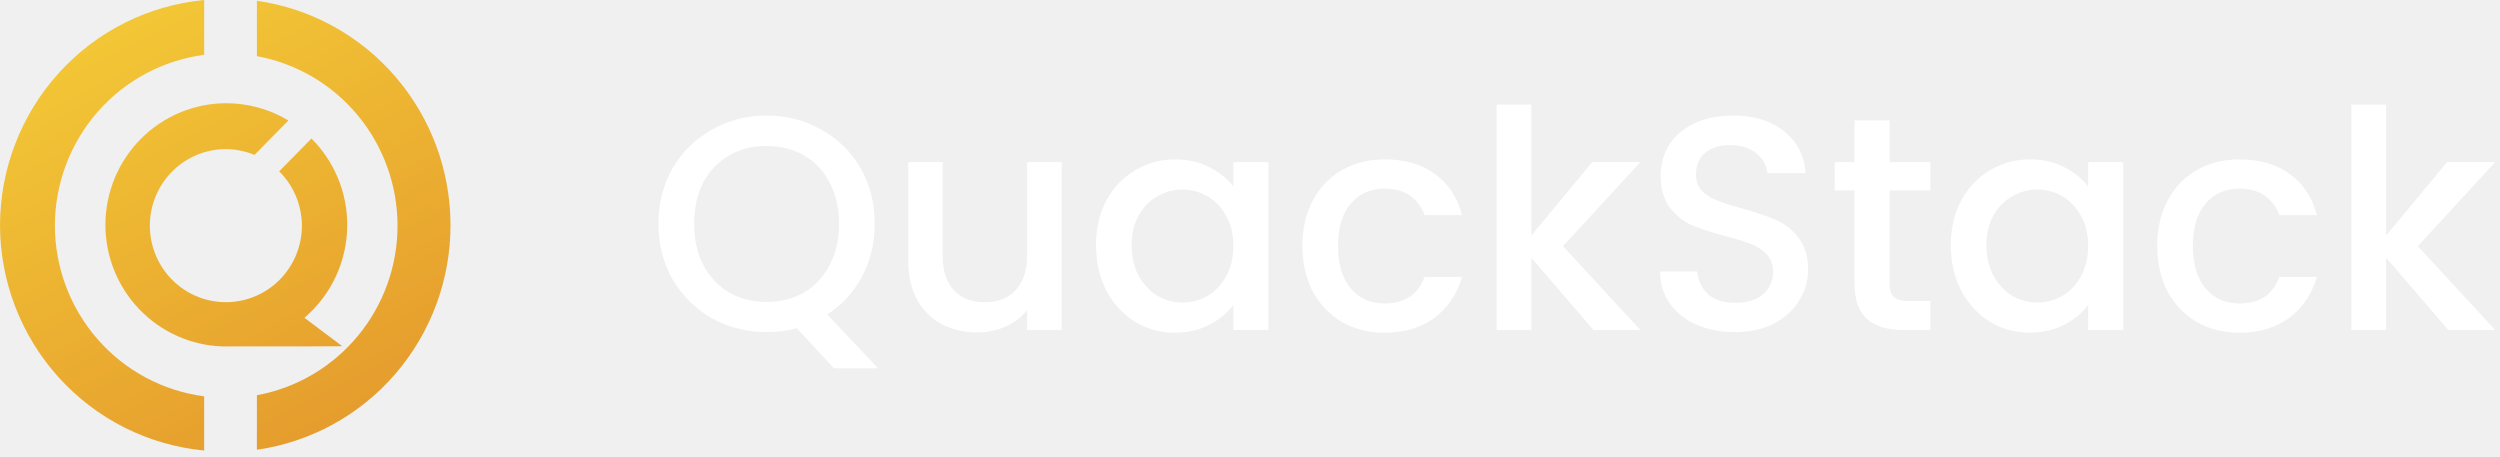
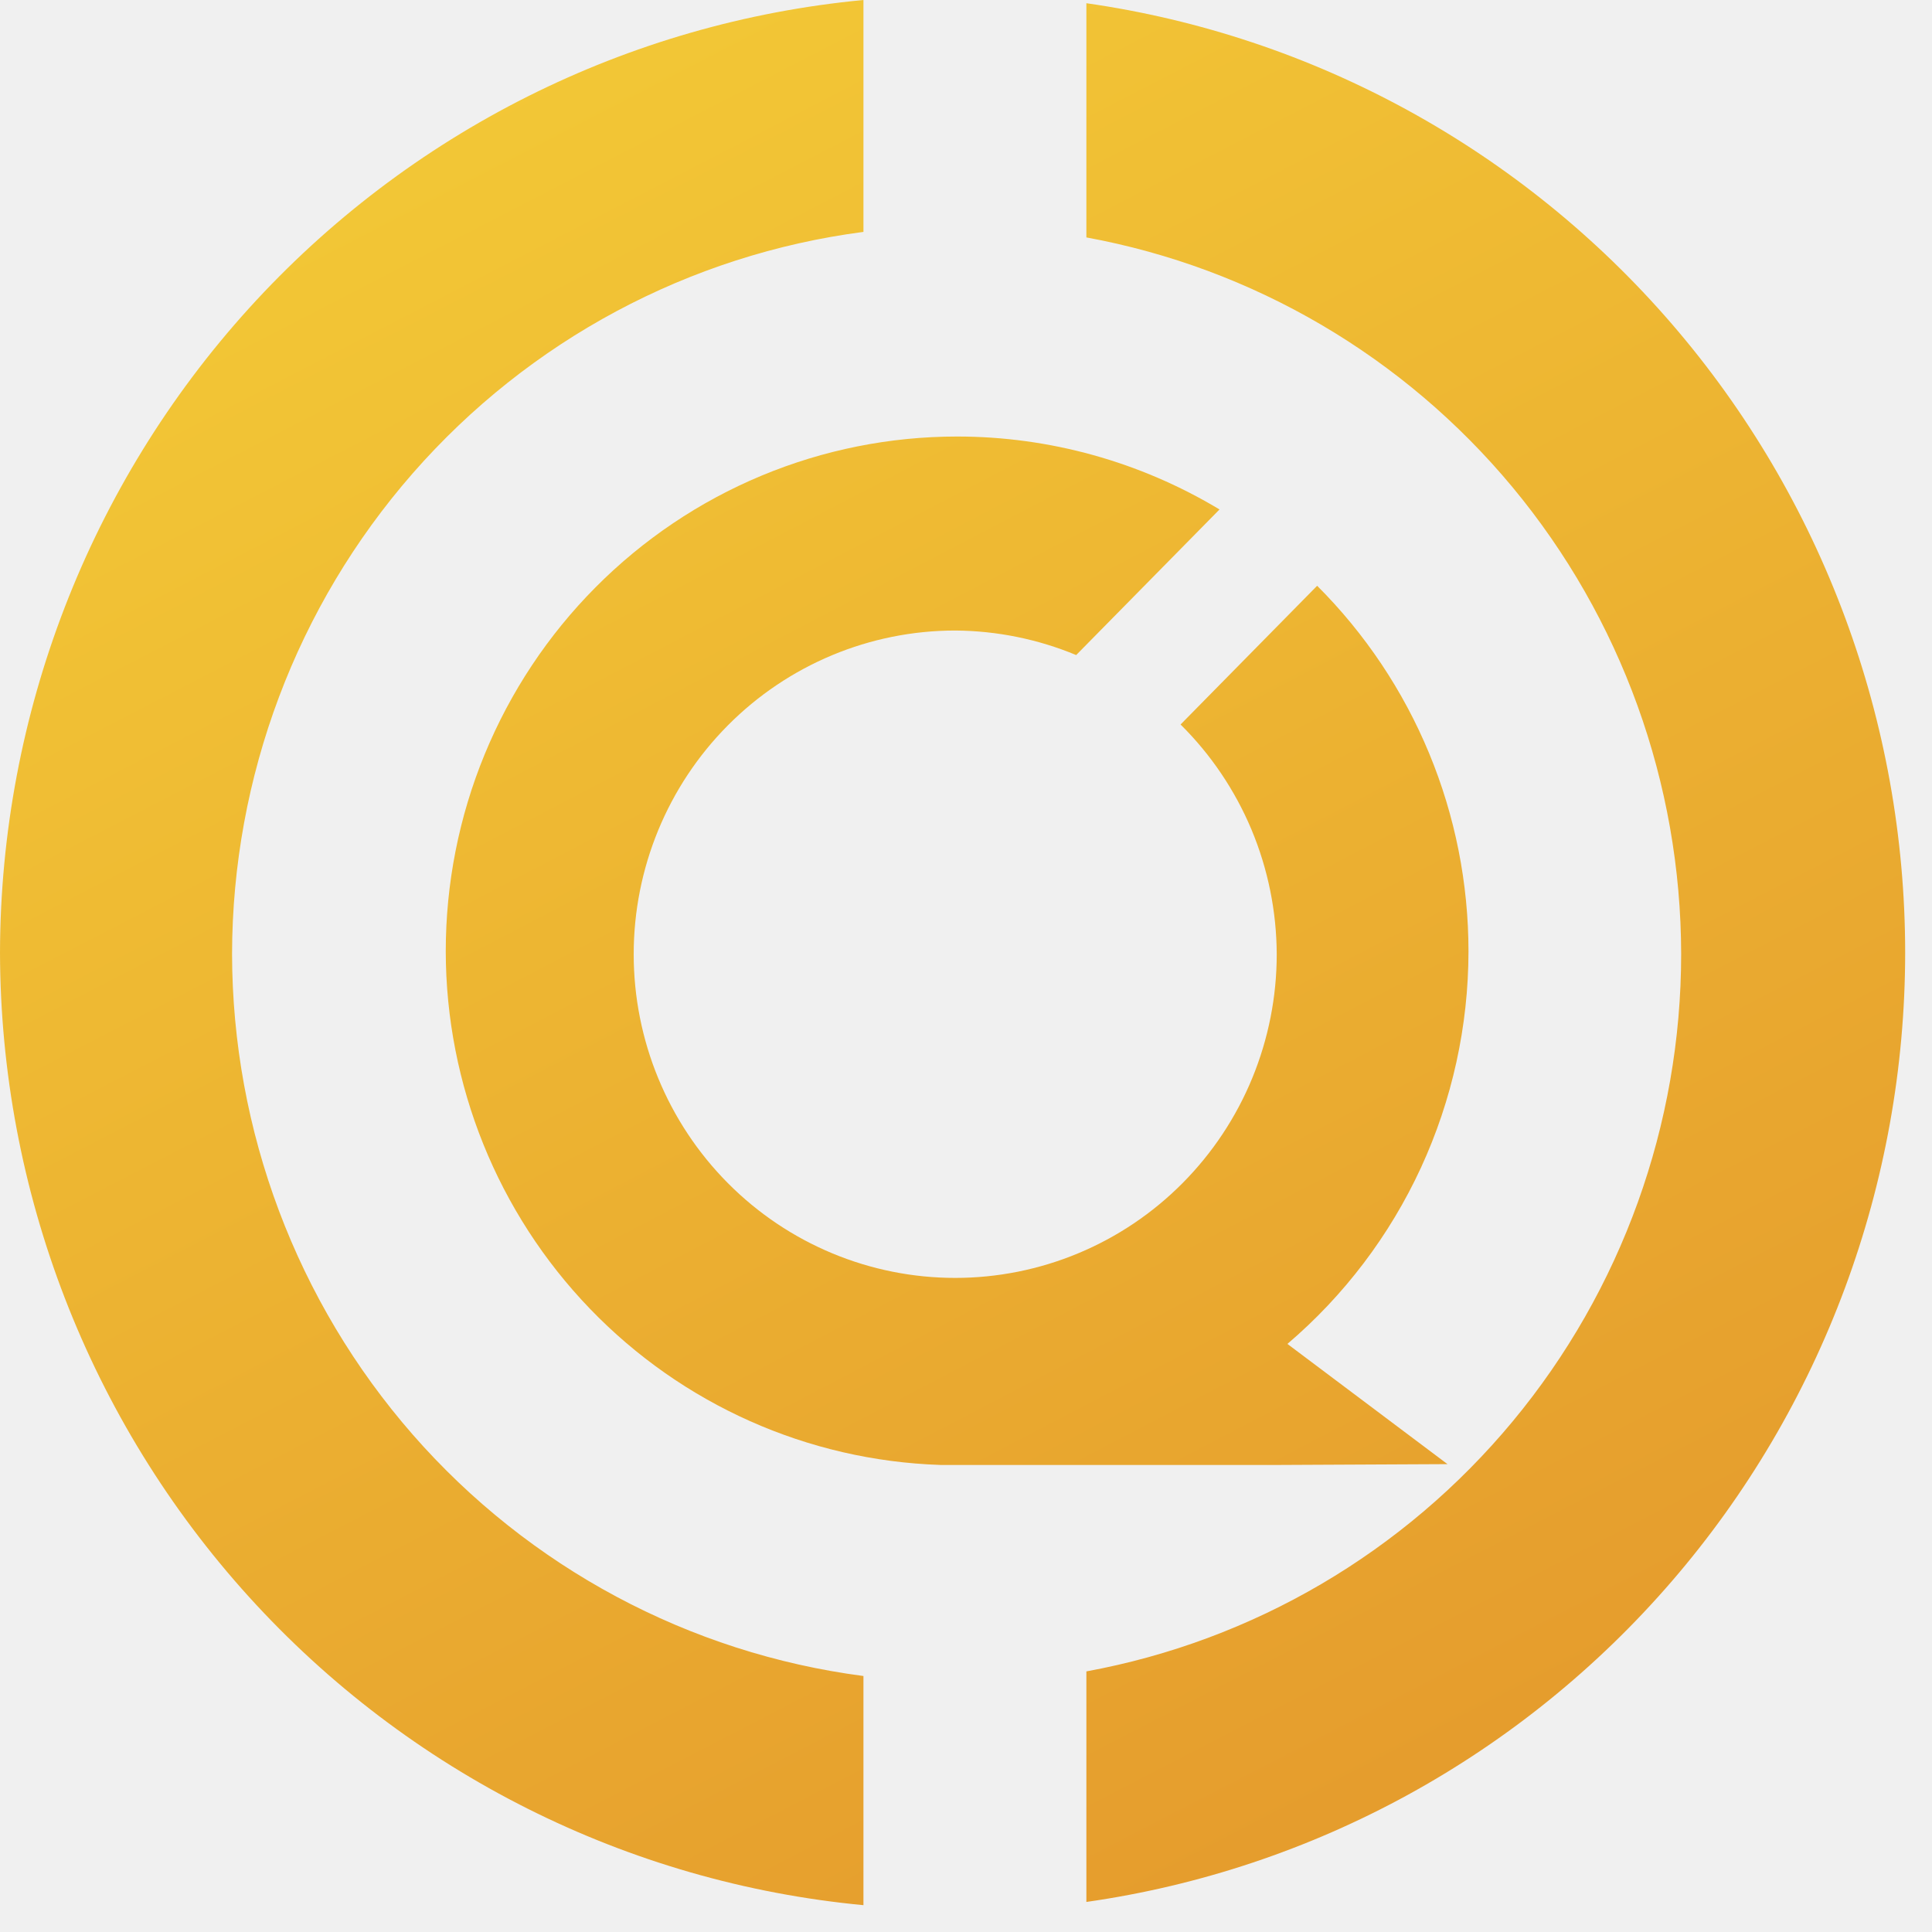
- <svg xmlns="http://www.w3.org/2000/svg" width="197" height="36" viewBox="0 0 197 36" fill="none">
+ <svg xmlns="http://www.w3.org/2000/svg" width="192" height="192" viewBox="0 0 36 36" fill="none">
  <g clip-path="url(#clip0_2_48)">
    <path d="M16.089 0C11.695 0.416 7.613 2.464 4.638 5.746C1.664 9.028 0.01 13.307 0 17.75C0.01 22.193 1.664 26.472 4.638 29.754C7.613 33.036 11.695 35.084 16.089 35.5V31.23C12.84 30.806 9.856 29.207 7.691 26.732C5.527 24.256 4.33 21.073 4.324 17.775C4.33 14.477 5.527 11.294 7.691 8.819C9.856 6.344 12.84 4.745 16.089 4.321V0ZM20.243 0.06V4.424C23.349 4.994 26.16 6.641 28.185 9.08C30.21 11.52 31.321 14.596 31.326 17.775C31.326 20.957 30.216 24.038 28.19 26.481C26.165 28.924 23.352 30.574 20.243 31.144V35.44C24.476 34.836 28.35 32.713 31.153 29.463C33.956 26.213 35.499 22.054 35.5 17.75C35.499 13.446 33.956 9.287 31.153 6.037C28.35 2.787 24.476 0.664 20.243 0.06Z" fill="url(#paint0_linear_2_48)" />
    <path d="M17.835 8.134C16.583 8.134 15.344 8.382 14.188 8.864C13.032 9.346 11.982 10.053 11.097 10.944C10.212 11.834 9.51 12.892 9.031 14.056C8.552 15.22 8.306 16.467 8.306 17.727C8.31 20.213 9.273 22.601 10.992 24.386C12.711 26.172 15.052 27.215 17.52 27.297L17.52 27.298H23.688L26.972 27.282L23.989 25.042C25.045 24.142 25.894 23.022 26.477 21.759C27.059 20.496 27.362 19.12 27.363 17.727C27.363 16.46 27.114 15.206 26.63 14.037C26.146 12.868 25.436 11.807 24.543 10.915L21.998 13.5C22.563 14.059 23.012 14.725 23.32 15.459C23.627 16.194 23.787 16.983 23.79 17.781C23.79 18.573 23.635 19.357 23.334 20.089C23.033 20.821 22.592 21.485 22.035 22.046C21.479 22.606 20.819 23.05 20.092 23.353C19.365 23.656 18.586 23.812 17.799 23.812C16.21 23.812 14.686 23.177 13.563 22.046C12.439 20.914 11.808 19.38 11.808 17.781C11.808 16.181 12.439 14.647 13.563 13.516C14.686 12.385 16.21 11.749 17.799 11.749C18.573 11.754 19.338 11.909 20.053 12.206L22.724 9.493C21.246 8.604 19.556 8.134 17.835 8.134Z" fill="url(#paint1_linear_2_48)" />
  </g>
-   <path d="M65.712 29.024L62.784 25.856C62.064 26.064 61.272 26.168 60.408 26.168C58.856 26.168 57.424 25.808 56.112 25.088C54.816 24.352 53.784 23.336 53.016 22.04C52.264 20.728 51.888 19.256 51.888 17.624C51.888 15.992 52.264 14.528 53.016 13.232C53.784 11.936 54.816 10.928 56.112 10.208C57.424 9.472 58.856 9.104 60.408 9.104C61.976 9.104 63.408 9.472 64.704 10.208C66.016 10.928 67.048 11.936 67.8 13.232C68.552 14.528 68.928 15.992 68.928 17.624C68.928 19.16 68.592 20.552 67.92 21.8C67.264 23.032 66.352 24.024 65.184 24.776L69.192 29.024H65.712ZM54.696 17.624C54.696 18.856 54.936 19.944 55.416 20.888C55.912 21.816 56.592 22.536 57.456 23.048C58.32 23.544 59.304 23.792 60.408 23.792C61.512 23.792 62.496 23.544 63.36 23.048C64.224 22.536 64.896 21.816 65.376 20.888C65.872 19.944 66.12 18.856 66.12 17.624C66.12 16.392 65.872 15.312 65.376 14.384C64.896 13.456 64.224 12.744 63.36 12.248C62.496 11.752 61.512 11.504 60.408 11.504C59.304 11.504 58.32 11.752 57.456 12.248C56.592 12.744 55.912 13.456 55.416 14.384C54.936 15.312 54.696 16.392 54.696 17.624ZM83.667 12.776V26H80.931V24.44C80.499 24.984 79.931 25.416 79.227 25.736C78.539 26.04 77.803 26.192 77.019 26.192C75.979 26.192 75.043 25.976 74.211 25.544C73.395 25.112 72.747 24.472 72.267 23.624C71.803 22.776 71.571 21.752 71.571 20.552V12.776H74.283V20.144C74.283 21.328 74.579 22.24 75.171 22.88C75.763 23.504 76.571 23.816 77.595 23.816C78.619 23.816 79.427 23.504 80.019 22.88C80.627 22.24 80.931 21.328 80.931 20.144V12.776H83.667ZM86.365 19.328C86.365 18 86.637 16.824 87.181 15.8C87.741 14.776 88.493 13.984 89.437 13.424C90.397 12.848 91.453 12.56 92.605 12.56C93.645 12.56 94.549 12.768 95.317 13.184C96.101 13.584 96.725 14.088 97.189 14.696V12.776H99.949V26H97.189V24.032C96.725 24.656 96.093 25.176 95.293 25.592C94.493 26.008 93.581 26.216 92.557 26.216C91.421 26.216 90.381 25.928 89.437 25.352C88.493 24.76 87.741 23.944 87.181 22.904C86.637 21.848 86.365 20.656 86.365 19.328ZM97.189 19.376C97.189 18.464 96.997 17.672 96.613 17C96.245 16.328 95.757 15.816 95.149 15.464C94.541 15.112 93.885 14.936 93.181 14.936C92.477 14.936 91.821 15.112 91.213 15.464C90.605 15.8 90.109 16.304 89.725 16.976C89.357 17.632 89.173 18.416 89.173 19.328C89.173 20.24 89.357 21.04 89.725 21.728C90.109 22.416 90.605 22.944 91.213 23.312C91.837 23.664 92.493 23.84 93.181 23.84C93.885 23.84 94.541 23.664 95.149 23.312C95.757 22.96 96.245 22.448 96.613 21.776C96.997 21.088 97.189 20.288 97.189 19.376ZM102.63 19.376C102.63 18.016 102.902 16.824 103.446 15.8C104.006 14.76 104.774 13.96 105.75 13.4C106.726 12.84 107.846 12.56 109.11 12.56C110.71 12.56 112.03 12.944 113.07 13.712C114.126 14.464 114.838 15.544 115.206 16.952H112.254C112.014 16.296 111.63 15.784 111.102 15.416C110.574 15.048 109.91 14.864 109.11 14.864C107.99 14.864 107.094 15.264 106.422 16.064C105.766 16.848 105.438 17.952 105.438 19.376C105.438 20.8 105.766 21.912 106.422 22.712C107.094 23.512 107.99 23.912 109.11 23.912C110.694 23.912 111.742 23.216 112.254 21.824H115.206C114.822 23.168 114.102 24.24 113.046 25.04C111.99 25.824 110.678 26.216 109.11 26.216C107.846 26.216 106.726 25.936 105.75 25.376C104.774 24.8 104.006 24 103.446 22.976C102.902 21.936 102.63 20.736 102.63 19.376ZM123.165 19.4L129.261 26H125.565L120.669 20.312V26H117.933V8.24H120.669V18.56L125.469 12.776H129.261L123.165 19.4ZM136.718 26.168C135.598 26.168 134.59 25.976 133.694 25.592C132.798 25.192 132.094 24.632 131.582 23.912C131.07 23.192 130.814 22.352 130.814 21.392H133.742C133.806 22.112 134.086 22.704 134.582 23.168C135.094 23.632 135.806 23.864 136.718 23.864C137.662 23.864 138.398 23.64 138.926 23.192C139.454 22.728 139.718 22.136 139.718 21.416C139.718 20.856 139.55 20.4 139.214 20.048C138.894 19.696 138.486 19.424 137.99 19.232C137.51 19.04 136.838 18.832 135.974 18.608C134.886 18.32 133.998 18.032 133.31 17.744C132.638 17.44 132.062 16.976 131.582 16.352C131.102 15.728 130.862 14.896 130.862 13.856C130.862 12.896 131.102 12.056 131.582 11.336C132.062 10.616 132.734 10.064 133.598 9.68C134.462 9.296 135.462 9.104 136.598 9.104C138.214 9.104 139.534 9.512 140.558 10.328C141.598 11.128 142.174 12.232 142.286 13.64H139.262C139.214 13.032 138.926 12.512 138.398 12.08C137.87 11.648 137.174 11.432 136.31 11.432C135.526 11.432 134.886 11.632 134.39 12.032C133.894 12.432 133.646 13.008 133.646 13.76C133.646 14.272 133.798 14.696 134.102 15.032C134.422 15.352 134.822 15.608 135.302 15.8C135.782 15.992 136.438 16.2 137.27 16.424C138.374 16.728 139.27 17.032 139.958 17.336C140.662 17.64 141.254 18.112 141.734 18.752C142.23 19.376 142.478 20.216 142.478 21.272C142.478 22.12 142.246 22.92 141.782 23.672C141.334 24.424 140.67 25.032 139.79 25.496C138.926 25.944 137.902 26.168 136.718 26.168ZM148.898 15.008V22.328C148.898 22.824 149.01 23.184 149.234 23.408C149.474 23.616 149.874 23.72 150.434 23.72H152.114V26H149.954C148.722 26 147.778 25.712 147.122 25.136C146.466 24.56 146.138 23.624 146.138 22.328V15.008H144.578V12.776H146.138V9.488H148.898V12.776H152.114V15.008H148.898ZM153.724 19.328C153.724 18 153.996 16.824 154.54 15.8C155.1 14.776 155.852 13.984 156.796 13.424C157.756 12.848 158.812 12.56 159.964 12.56C161.004 12.56 161.908 12.768 162.676 13.184C163.46 13.584 164.084 14.088 164.548 14.696V12.776H167.308V26H164.548V24.032C164.084 24.656 163.452 25.176 162.652 25.592C161.852 26.008 160.94 26.216 159.916 26.216C158.78 26.216 157.74 25.928 156.796 25.352C155.852 24.76 155.1 23.944 154.54 22.904C153.996 21.848 153.724 20.656 153.724 19.328ZM164.548 19.376C164.548 18.464 164.356 17.672 163.972 17C163.604 16.328 163.116 15.816 162.508 15.464C161.9 15.112 161.244 14.936 160.54 14.936C159.836 14.936 159.18 15.112 158.572 15.464C157.964 15.8 157.468 16.304 157.084 16.976C156.716 17.632 156.532 18.416 156.532 19.328C156.532 20.24 156.716 21.04 157.084 21.728C157.468 22.416 157.964 22.944 158.572 23.312C159.196 23.664 159.852 23.84 160.54 23.84C161.244 23.84 161.9 23.664 162.508 23.312C163.116 22.96 163.604 22.448 163.972 21.776C164.356 21.088 164.548 20.288 164.548 19.376ZM169.99 19.376C169.99 18.016 170.262 16.824 170.806 15.8C171.366 14.76 172.134 13.96 173.11 13.4C174.086 12.84 175.206 12.56 176.47 12.56C178.07 12.56 179.39 12.944 180.43 13.712C181.486 14.464 182.198 15.544 182.566 16.952H179.614C179.374 16.296 178.99 15.784 178.462 15.416C177.934 15.048 177.27 14.864 176.47 14.864C175.35 14.864 174.454 15.264 173.782 16.064C173.126 16.848 172.798 17.952 172.798 19.376C172.798 20.8 173.126 21.912 173.782 22.712C174.454 23.512 175.35 23.912 176.47 23.912C178.054 23.912 179.102 23.216 179.614 21.824H182.566C182.182 23.168 181.462 24.24 180.406 25.04C179.35 25.824 178.038 26.216 176.47 26.216C175.206 26.216 174.086 25.936 173.11 25.376C172.134 24.8 171.366 24 170.806 22.976C170.262 21.936 169.99 20.736 169.99 19.376ZM190.524 19.4L196.62 26H192.924L188.028 20.312V26H185.292V8.24H188.028V18.56L192.828 12.776H196.62L190.524 19.4Z" fill="white" />
  <defs>
    <linearGradient id="paint0_linear_2_48" x1="9.956" y1="0.353" x2="27.077" y2="33.478" gradientUnits="userSpaceOnUse">
      <stop stop-color="#F3C836" />
      <stop offset="1" stop-color="#E59C2D" />
    </linearGradient>
    <linearGradient id="paint1_linear_2_48" x1="9.801" y1="0.438" x2="27.106" y2="33.634" gradientUnits="userSpaceOnUse">
      <stop stop-color="#F3C836" />
      <stop offset="1" stop-color="#E59C2D" />
    </linearGradient>
-     <clipPath id="clip0_2_48">
-       <rect width="35.5" height="35.5" fill="white" />
-     </clipPath>
  </defs>
</svg>
